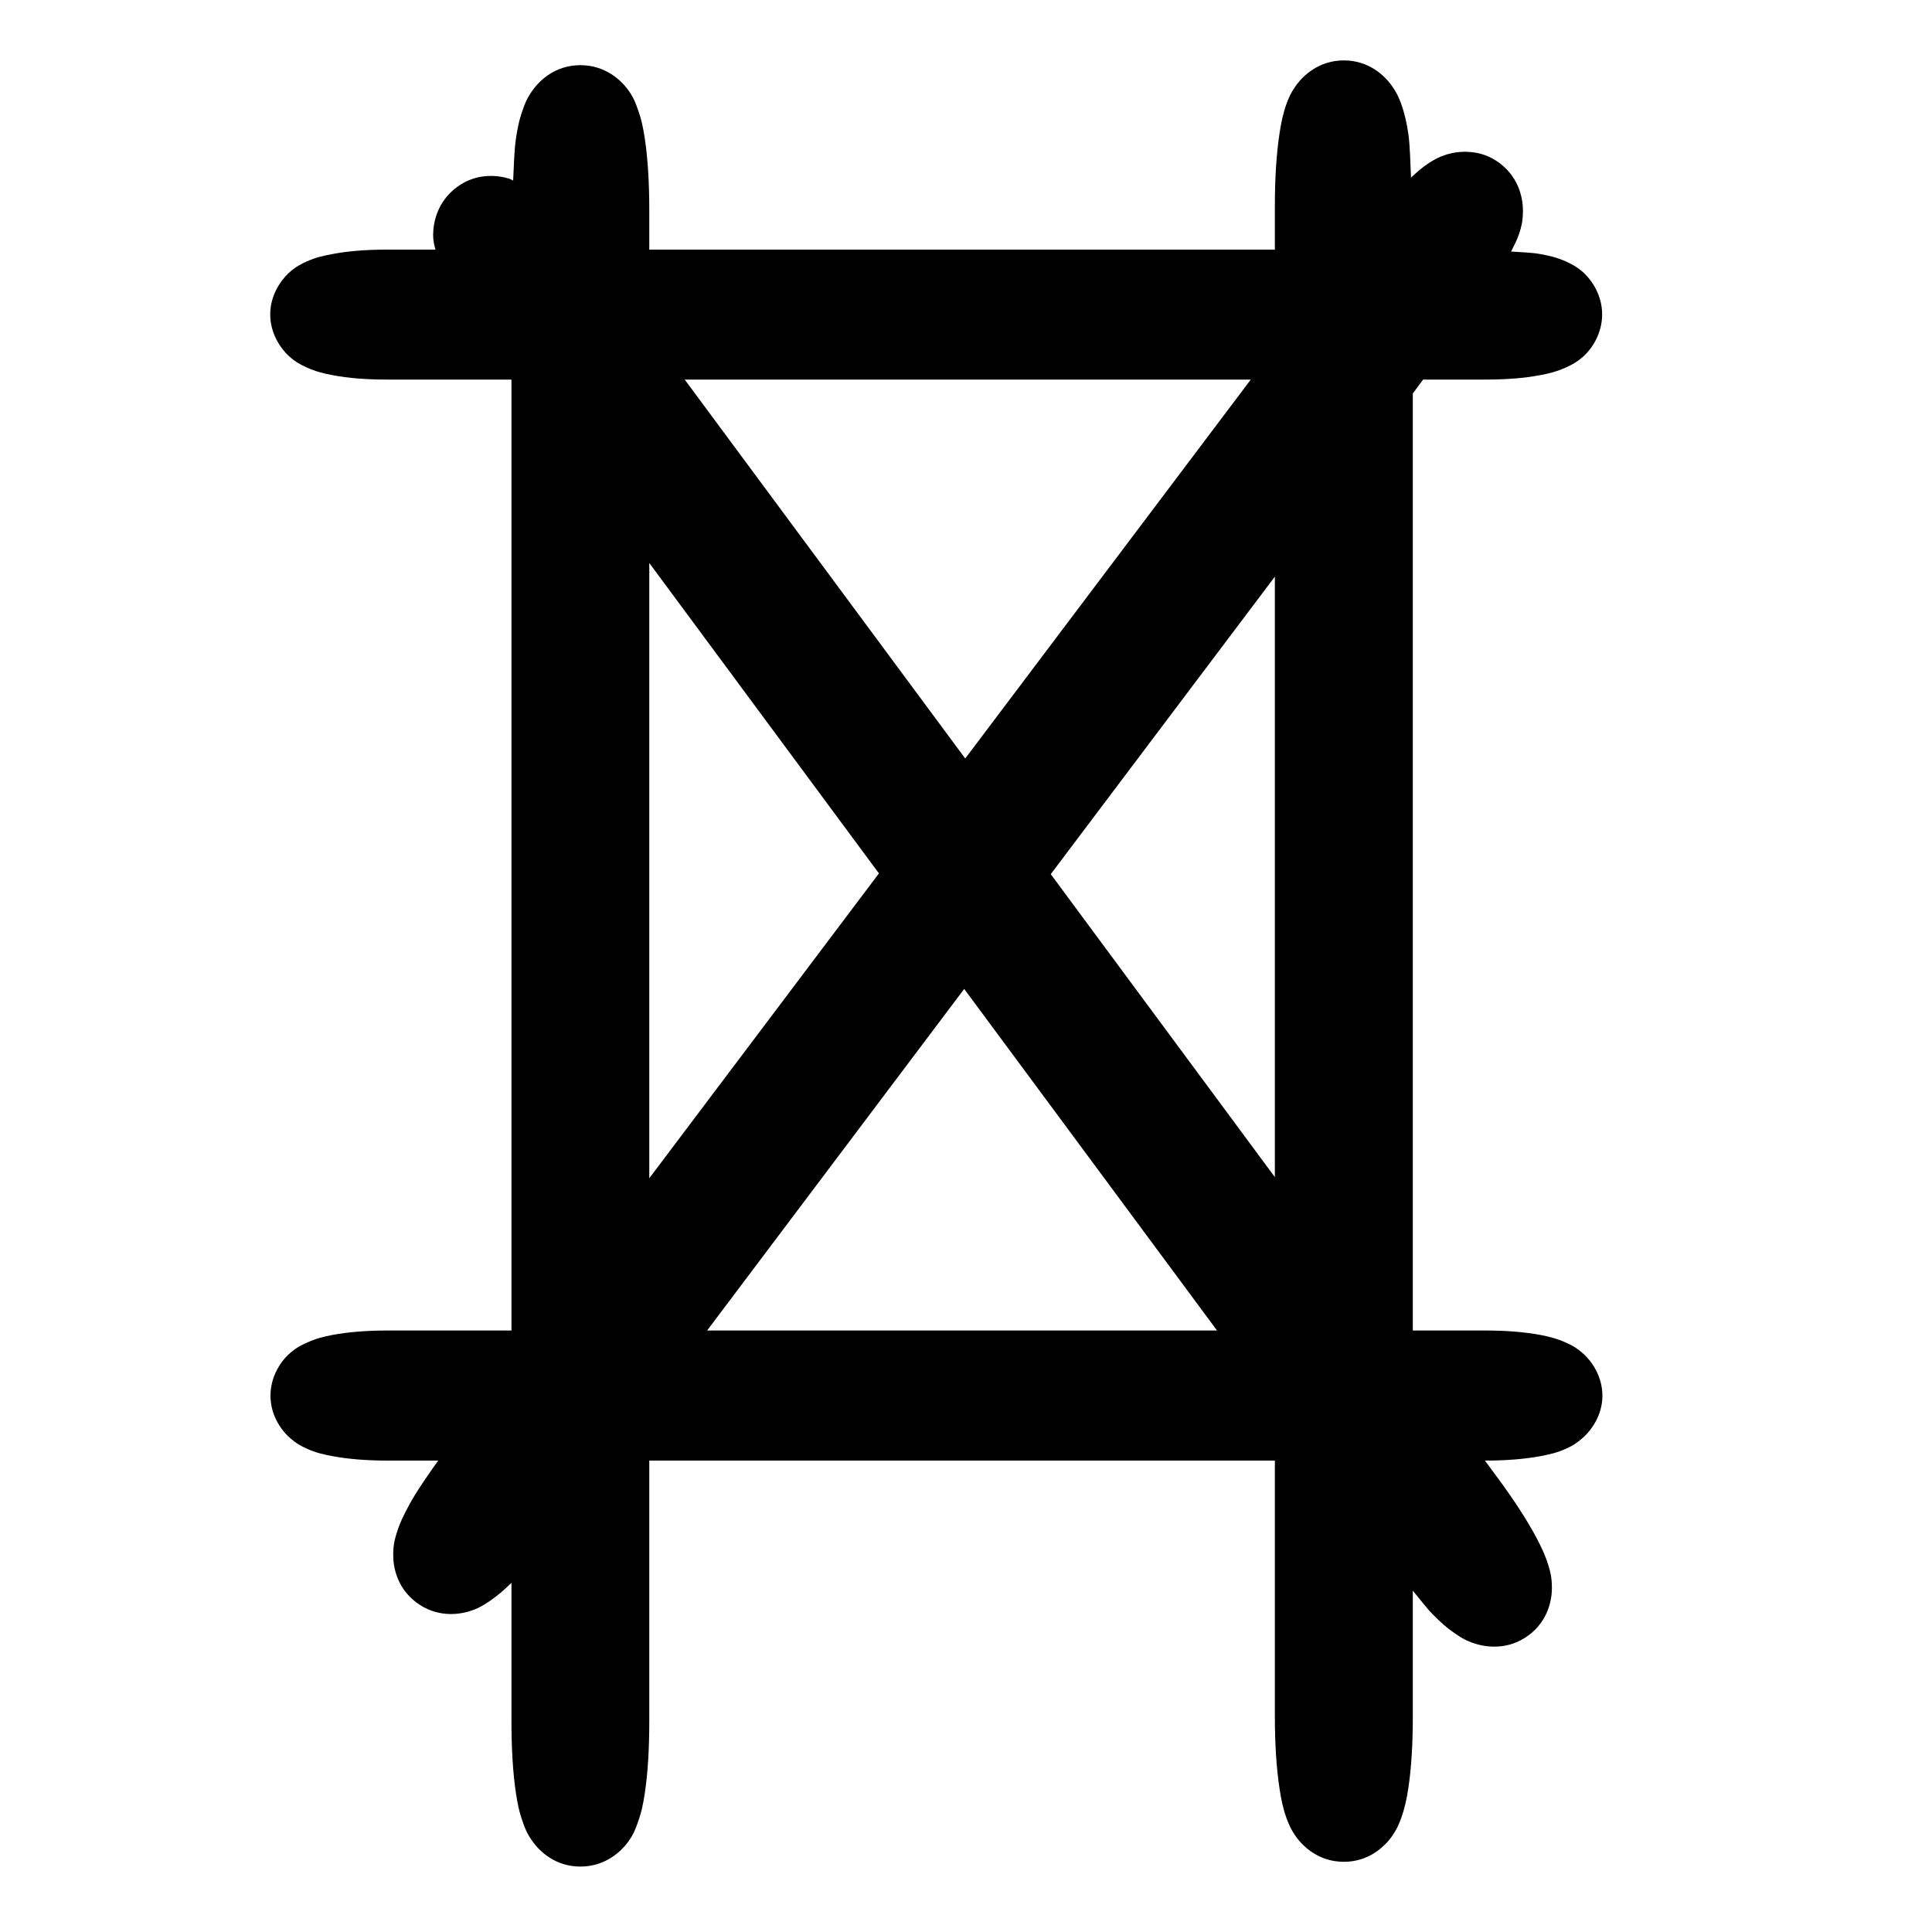
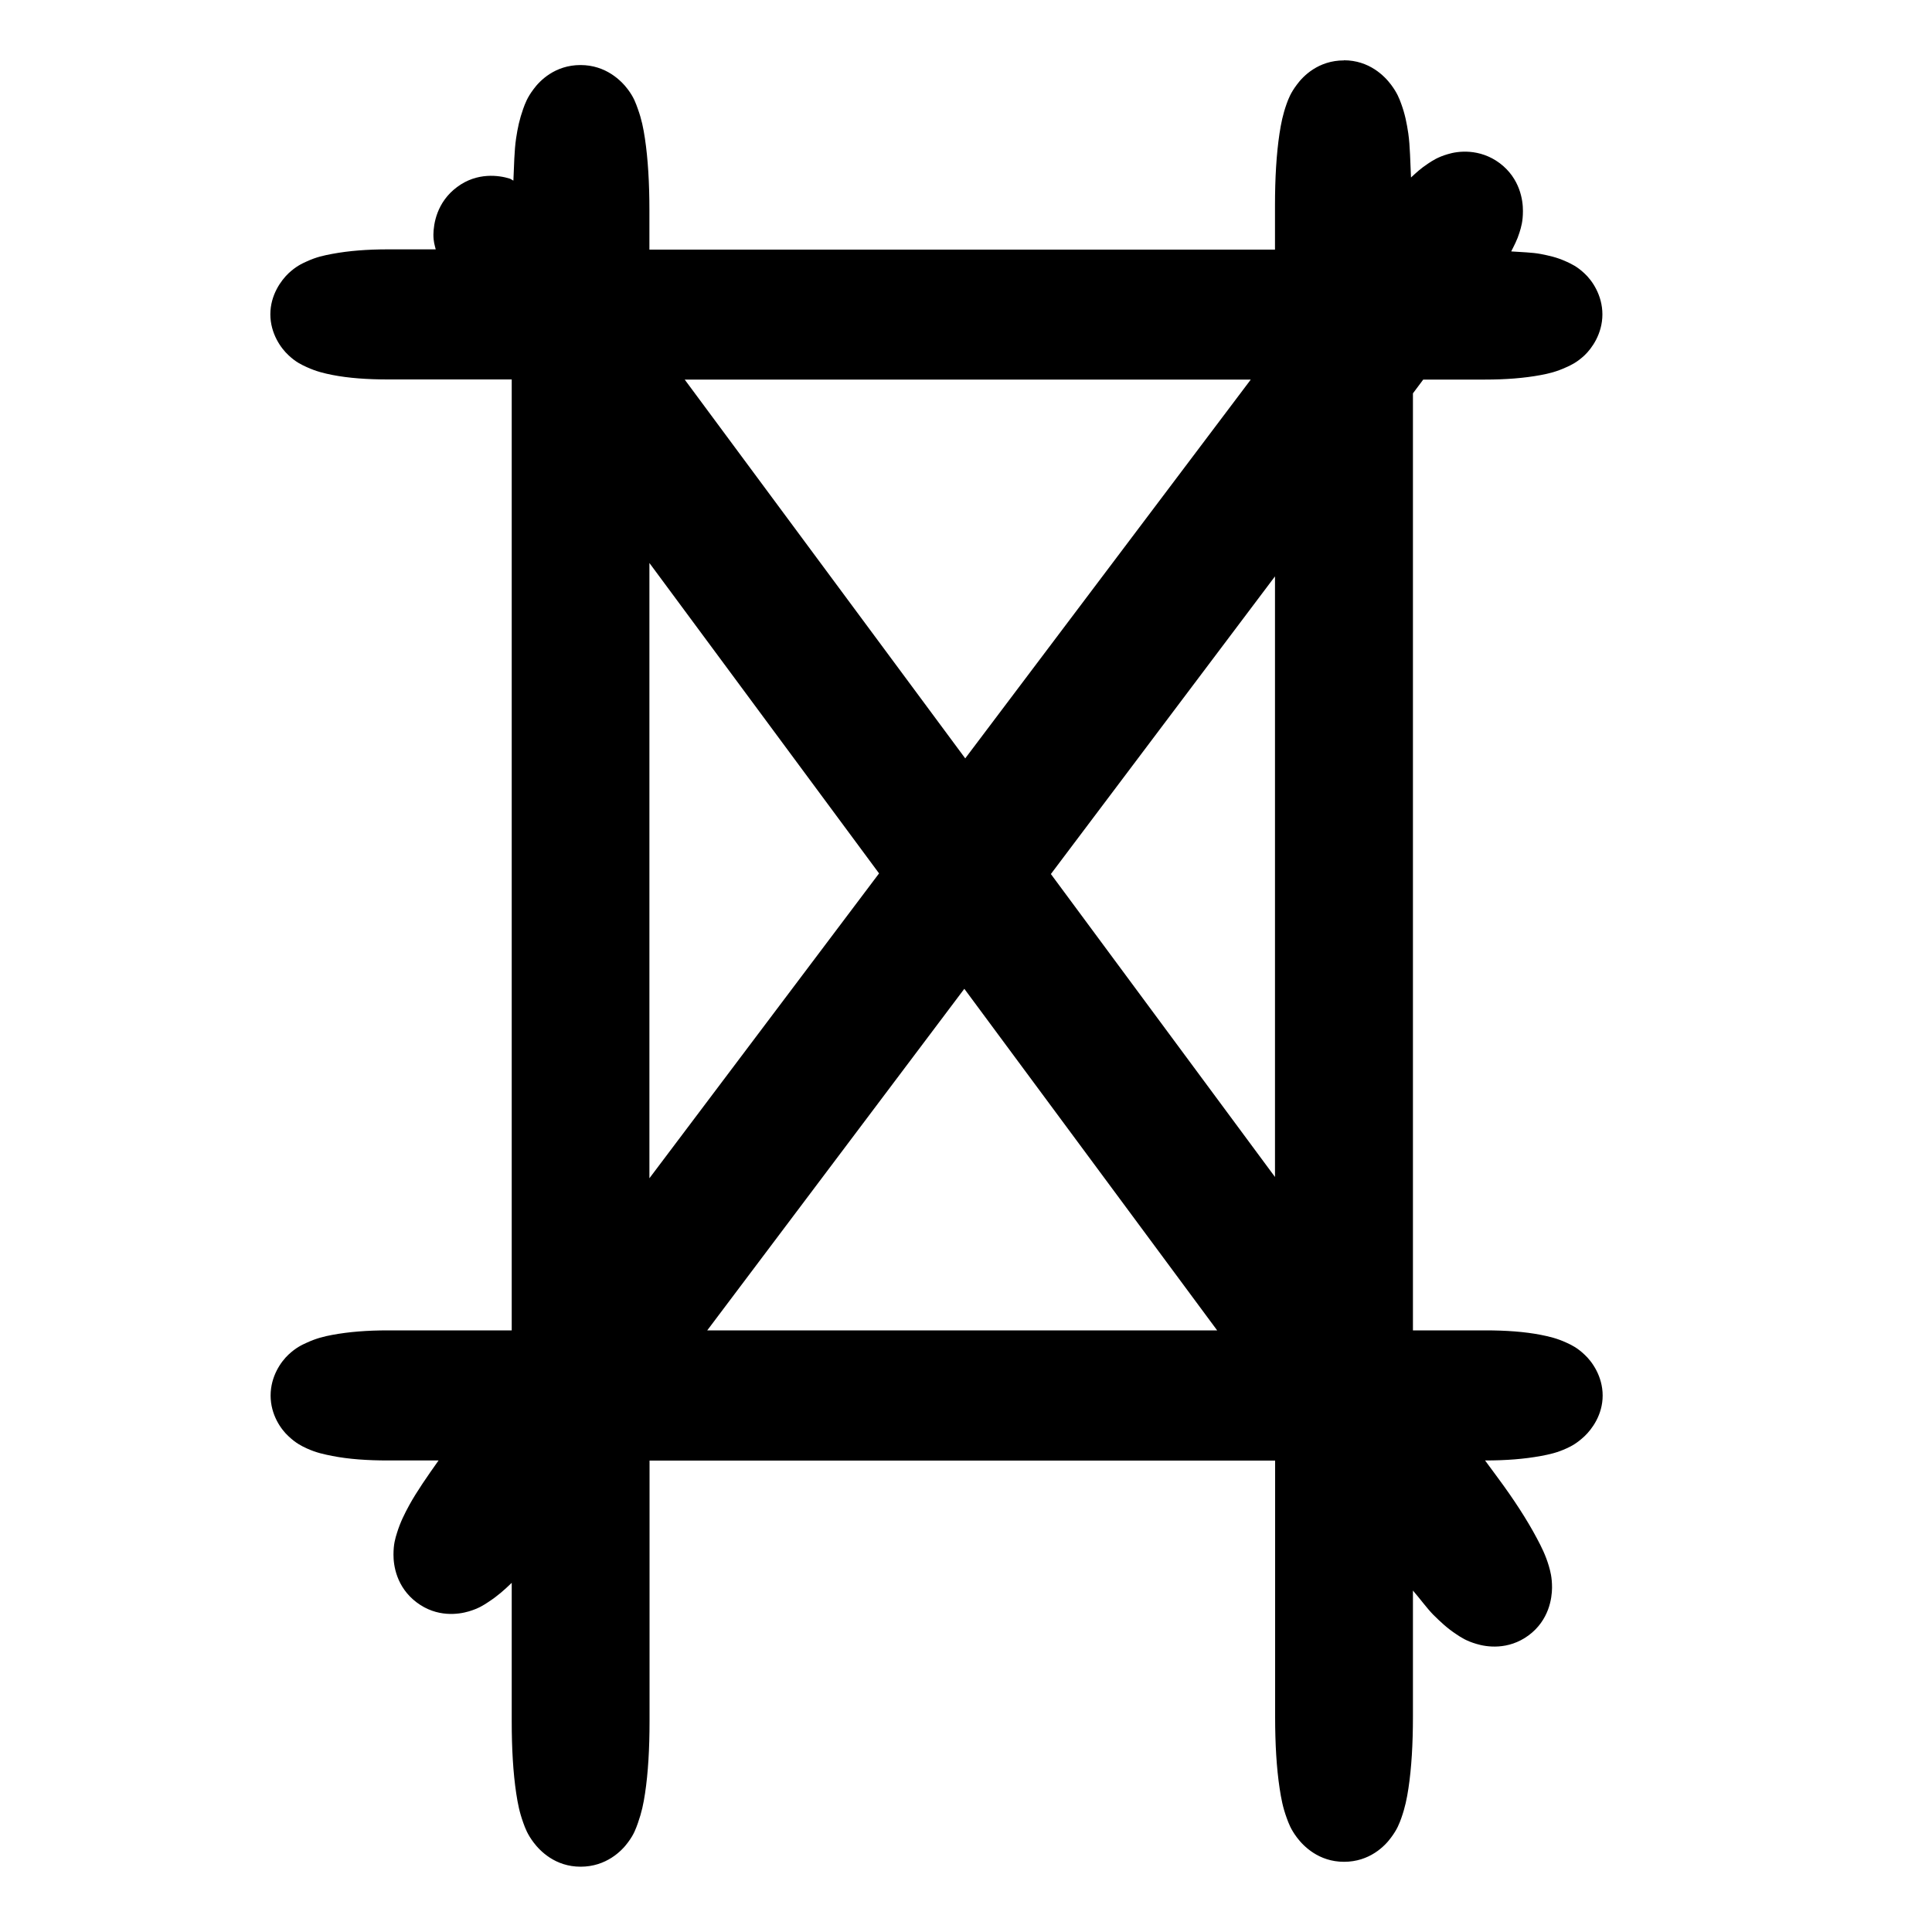
- <svg xmlns="http://www.w3.org/2000/svg" version="1.1" id="Layer_1" x="0px" y="0px" width="15px" height="15px" viewBox="0 0 15 15" style="enable-background:new 0 0 15 15;" xml:space="preserve">
-   <path style="color:#000000;font-style:normal;font-variant:normal;font-weight:normal;font-stretch:normal;font-size:medium;line-height:normal;font-family:sans-serif;font-variant-ligatures:normal;font-variant-position:normal;font-variant-caps:normal;font-variant-numeric:normal;font-variant-alternates:normal;font-feature-settings:normal;text-indent:0;text-align:start;text-decoration:none;text-decoration-line:none;text-decoration-style:solid;text-decoration-color:#000000;letter-spacing:normal;word-spacing:normal;text-transform:none;writing-mode:lr-tb;direction:ltr;text-orientation:mixed;dominant-baseline:auto;baseline-shift:baseline;text-anchor:start;white-space:normal;shape-padding:0;clip-rule:nonzero;display:inline;overflow:visible;visibility:visible;opacity:1;isolation:auto;mix-blend-mode:normal;color-interpolation:sRGB;color-interpolation-filters:linearRGB;solid-color:#000000;solid-opacity:1;vector-effect:none;fill:#000000;fill-opacity:1;fill-rule:nonzero;stroke:none;stroke-width:0.818;stroke-linecap:butt;stroke-linejoin:miter;stroke-miterlimit:4;stroke-dasharray:none;stroke-dashoffset:0;stroke-opacity:1;color-rendering:auto;image-rendering:auto;shape-rendering:auto;text-rendering:auto;enable-background:accumulate" d="M 10.434 0.469 C 10.236 0.469 10.117 0.591 10.068 0.656 C 10.02 0.722 10.003 0.766 9.988 0.807 C 9.959 0.889 9.946 0.958 9.934 1.037 C 9.91 1.195 9.898 1.385 9.898 1.596 L 9.898 1.938 L 5.041 1.938 L 5.041 1.633 C 5.041 1.422 5.03 1.232 5.006 1.074 C 4.994 0.995 4.981 0.928 4.951 0.846 C 4.936 0.805 4.922 0.759 4.873 0.693 C 4.824 0.628 4.704 0.506 4.506 0.506 C 4.308 0.506 4.189 0.628 4.141 0.693 C 4.092 0.759 4.075 0.805 4.061 0.846 C 4.031 0.928 4.018 0.995 4.006 1.074 C 3.992 1.167 3.99 1.29 3.984 1.402 C 3.971 1.397 3.969 1.392 3.953 1.387 C 3.914 1.375 3.851 1.362 3.779 1.367 C 3.707 1.372 3.626 1.394 3.547 1.453 C 3.388 1.571 3.363 1.741 3.363 1.822 C 3.363 1.878 3.373 1.905 3.381 1.938 L 3.01 1.938 C 2.85 1.938 2.707 1.948 2.578 1.973 C 2.514 1.985 2.455 1.997 2.379 2.031 C 2.341 2.049 2.296 2.069 2.238 2.123 C 2.181 2.177 2.098 2.291 2.098 2.441 C 2.098 2.592 2.181 2.706 2.238 2.76 C 2.296 2.814 2.341 2.834 2.379 2.852 C 2.455 2.886 2.514 2.9 2.578 2.912 C 2.707 2.937 2.85 2.947 3.01 2.947 L 3.971 2.947 L 3.971 10.33 L 3.01 10.33 C 2.85 10.33 2.707 10.341 2.578 10.365 C 2.514 10.378 2.455 10.391 2.379 10.426 C 2.341 10.443 2.296 10.464 2.238 10.518 C 2.181 10.571 2.1 10.686 2.1 10.836 C 2.1 10.986 2.181 11.098 2.238 11.152 C 2.296 11.206 2.341 11.229 2.379 11.246 C 2.455 11.281 2.514 11.292 2.578 11.305 C 2.707 11.329 2.85 11.34 3.01 11.34 L 3.402 11.34 C 3.317 11.46 3.232 11.581 3.176 11.686 C 3.138 11.756 3.106 11.819 3.08 11.902 C 3.067 11.944 3.053 11.989 3.053 12.07 C 3.052 12.152 3.074 12.322 3.232 12.441 C 3.39 12.56 3.558 12.535 3.637 12.512 C 3.715 12.489 3.755 12.461 3.791 12.438 C 3.863 12.39 3.914 12.344 3.971 12.289 L 3.971 13.365 C 3.971 13.576 3.982 13.766 4.006 13.924 C 4.018 14.003 4.031 14.07 4.061 14.152 C 4.075 14.193 4.092 14.239 4.141 14.305 C 4.189 14.37 4.308 14.492 4.506 14.492 C 4.704 14.492 4.824 14.37 4.873 14.305 C 4.922 14.239 4.936 14.193 4.951 14.152 C 4.981 14.07 4.994 14.003 5.006 13.924 C 5.03 13.766 5.041 13.576 5.041 13.365 L 5.041 11.34 L 9.898 11.34 L 9.898 13.328 C 9.898 13.539 9.91 13.727 9.934 13.885 C 9.946 13.964 9.959 14.033 9.988 14.115 C 10.003 14.156 10.02 14.202 10.068 14.268 C 10.117 14.333 10.236 14.455 10.434 14.455 C 10.631 14.455 10.75 14.333 10.799 14.268 C 10.847 14.202 10.864 14.156 10.879 14.115 C 10.908 14.033 10.922 13.964 10.934 13.885 C 10.958 13.727 10.969 13.539 10.969 13.328 L 10.969 12.35 C 11.021 12.411 11.077 12.488 11.127 12.537 C 11.184 12.594 11.234 12.641 11.307 12.689 C 11.343 12.714 11.383 12.74 11.461 12.764 C 11.539 12.787 11.708 12.815 11.867 12.697 C 12.026 12.58 12.049 12.41 12.049 12.328 C 12.049 12.247 12.036 12.2 12.023 12.158 C 11.998 12.075 11.967 12.012 11.93 11.941 C 11.855 11.8 11.752 11.642 11.627 11.473 L 11.529 11.34 L 11.531 11.34 C 11.691 11.34 11.834 11.329 11.963 11.305 C 12.027 11.292 12.086 11.281 12.162 11.246 C 12.2 11.229 12.243 11.206 12.301 11.152 C 12.358 11.098 12.441 10.986 12.441 10.836 C 12.441 10.686 12.358 10.571 12.301 10.518 C 12.243 10.464 12.2 10.443 12.162 10.426 C 12.086 10.391 12.027 10.378 11.963 10.365 C 11.834 10.341 11.691 10.33 11.531 10.33 L 10.969 10.33 L 10.969 3.055 L 11.049 2.947 L 11.529 2.947 C 11.689 2.947 11.832 2.937 11.961 2.912 C 12.025 2.9 12.084 2.886 12.16 2.852 C 12.198 2.834 12.243 2.814 12.301 2.76 C 12.358 2.706 12.439 2.592 12.439 2.441 C 12.439 2.291 12.358 2.177 12.301 2.123 C 12.243 2.069 12.198 2.049 12.16 2.031 C 12.084 1.997 12.025 1.985 11.961 1.973 C 11.893 1.96 11.809 1.959 11.732 1.953 C 11.755 1.907 11.779 1.863 11.797 1.807 C 11.81 1.765 11.824 1.72 11.824 1.639 C 11.825 1.557 11.802 1.387 11.645 1.268 C 11.566 1.208 11.484 1.185 11.412 1.18 C 11.34 1.174 11.279 1.186 11.24 1.197 C 11.162 1.22 11.122 1.248 11.086 1.271 C 11.034 1.306 10.995 1.342 10.955 1.379 C 10.949 1.261 10.948 1.134 10.934 1.037 C 10.922 0.958 10.908 0.889 10.879 0.807 C 10.864 0.766 10.847 0.722 10.799 0.656 C 10.75 0.591 10.631 0.469 10.434 0.469 z M 5.316 2.947 L 9.711 2.947 L 7.494 5.889 L 5.316 2.947 z M 5.041 4.371 L 6.824 6.781 L 5.041 9.148 L 5.041 4.371 z M 9.898 4.477 L 9.898 9.139 L 8.158 6.787 L 9.898 4.477 z M 7.486 7.678 L 9.449 10.33 L 5.49 10.33 L 7.486 7.678 z " id="rect4672-0-1-9-8" />
+ <svg xmlns="http://www.w3.org/2000/svg" width="15px" height="15px" enable-background="new 0 0 15 15" version="1.1" viewBox="0 0 15 15">
+   <path d="m10.434 0.469c-0.198 0-0.317 0.122-0.365 0.188-0.049 0.065-0.065 0.109-0.08 0.15-0.029 0.082-0.043 0.151-0.055 0.23-0.024 0.158-0.035 0.348-0.035 0.559v0.342h-4.857v-0.305c0-0.211-0.011-0.4-0.035-0.559-0.012-0.079-0.025-0.146-0.055-0.229-0.015-0.041-0.029-0.087-0.078-0.152-0.049-0.065-0.169-0.188-0.367-0.188-0.198 0-0.317 0.122-0.365 0.188-0.049 0.065-0.065 0.111-0.08 0.152-0.029 0.082-0.043 0.149-0.055 0.229-0.014 0.093-0.016 0.216-0.021 0.328-0.013-0.005-0.015-0.011-0.031-0.016-0.039-0.012-0.102-0.025-0.174-0.02-0.072 0.005-0.153 0.027-0.232 0.086-0.159 0.118-0.183 0.288-0.184 0.369-1.118e-4 0.055 0.01 0.083 0.018 0.115h-0.371c-0.16 0-0.303 0.011-0.432 0.035-0.064 0.012-0.123 0.024-0.199 0.059-0.038 0.017-0.083 0.038-0.141 0.092-0.057 0.054-0.141 0.168-0.141 0.318s0.083 0.265 0.141 0.318c0.057 0.054 0.102 0.074 0.141 0.092 0.077 0.035 0.135 0.048 0.199 0.061 0.128 0.025 0.272 0.035 0.432 0.035h0.961v7.383h-0.961c-0.16 0-0.303 0.011-0.432 0.035-0.064 0.012-0.123 0.026-0.199 0.061-0.038 0.017-0.083 0.038-0.141 0.092s-0.139 0.168-0.139 0.318 0.081 0.263 0.139 0.316c0.057 0.054 0.102 0.076 0.141 0.094 0.077 0.035 0.135 0.046 0.199 0.059 0.128 0.025 0.272 0.035 0.432 0.035h0.393c-0.085 0.12-0.17 0.242-0.227 0.346-0.038 0.07-0.07 0.133-0.096 0.217-0.013 0.042-0.027 0.086-0.027 0.168-5.167e-4 0.082 0.022 0.252 0.18 0.371 0.158 0.119 0.326 0.093 0.404 0.07 0.078-0.023 0.118-0.05 0.154-0.074 0.072-0.047 0.123-0.093 0.18-0.148v1.076c0 0.211 0.011 0.4 0.035 0.559 0.012 0.079 0.025 0.146 0.055 0.229 0.015 0.041 0.031 0.087 0.08 0.152 0.049 0.065 0.167 0.188 0.365 0.188 0.198 0 0.319-0.122 0.367-0.188 0.049-0.065 0.063-0.111 0.078-0.152 0.029-0.082 0.043-0.149 0.055-0.229 0.024-0.158 0.035-0.348 0.035-0.559v-2.025h4.857v1.988c0 0.211 0.011 0.399 0.035 0.557 0.012 0.079 0.025 0.148 0.055 0.23 0.015 0.041 0.031 0.087 0.08 0.152 0.049 0.065 0.168 0.188 0.365 0.188 0.198 0 0.317-0.122 0.365-0.188 0.049-0.065 0.065-0.111 0.08-0.152 0.029-0.082 0.043-0.151 0.055-0.23 0.024-0.158 0.035-0.346 0.035-0.557v-0.979c0.053 0.061 0.109 0.138 0.158 0.188 0.057 0.056 0.107 0.104 0.18 0.152 0.036 0.024 0.076 0.051 0.154 0.074 0.078 0.024 0.247 0.051 0.406-0.066 0.159-0.118 0.181-0.288 0.182-0.369 1.66e-4 -0.082-0.013-0.128-0.025-0.17-0.025-0.084-0.056-0.146-0.094-0.217-0.075-0.141-0.177-0.299-0.303-0.469l-0.098-0.133h0.002c0.16 0 0.303-0.011 0.432-0.035 0.064-0.012 0.123-0.024 0.199-0.059 0.038-0.017 0.081-0.04 0.139-0.094 0.057-0.054 0.141-0.166 0.141-0.316 0-0.15-0.083-0.265-0.141-0.318-0.057-0.054-0.1-0.074-0.139-0.092-0.076-0.035-0.135-0.048-0.199-0.061-0.128-0.025-0.272-0.035-0.432-0.035h-0.562v-7.275l0.08-0.107h0.48c0.16 0 0.303-0.011 0.432-0.035 0.064-0.012 0.123-0.026 0.199-0.061 0.038-0.017 0.083-0.038 0.141-0.092 0.057-0.054 0.139-0.168 0.139-0.318 0-0.15-0.081-0.265-0.139-0.318-0.057-0.054-0.102-0.074-0.141-0.092-0.077-0.035-0.135-0.046-0.199-0.059-0.068-0.013-0.152-0.014-0.229-0.02 0.023-0.046 0.047-0.09 0.064-0.146 0.013-0.042 0.027-0.086 0.027-0.168 5.22e-4 -0.082-0.022-0.252-0.18-0.371-0.079-0.059-0.161-0.082-0.232-0.088-0.072-0.006-0.133 0.006-0.172 0.018-0.078 0.023-0.118 0.05-0.154 0.074-0.052 0.034-0.091 0.07-0.131 0.107-0.006-0.118-0.007-0.245-0.021-0.342-0.012-0.079-0.025-0.148-0.055-0.23-0.015-0.041-0.031-0.085-0.08-0.15-0.049-0.065-0.168-0.188-0.365-0.188zm-5.117 2.478h4.394l-2.217 2.941-2.178-2.941zm-0.275 1.424 1.783 2.41-1.783 2.367v-4.777zm4.857 0.105v4.662l-1.74-2.352 1.74-2.311zm-2.412 3.201 1.963 2.652h-3.959l1.996-2.652z" color="#000000" color-rendering="auto" dominant-baseline="auto" enable-background="accumulate" image-rendering="auto" shape-rendering="auto" solid-color="#000000" style="font-feature-settings:normal;font-variant-alternates:normal;font-variant-caps:normal;font-variant-ligatures:normal;font-variant-numeric:normal;font-variant-position:normal;isolation:auto;mix-blend-mode:normal;shape-padding:0;text-decoration-color:#000000;text-decoration-line:none;text-decoration-style:solid;text-indent:0;text-orientation:mixed;text-transform:none;white-space:normal" />
</svg>
